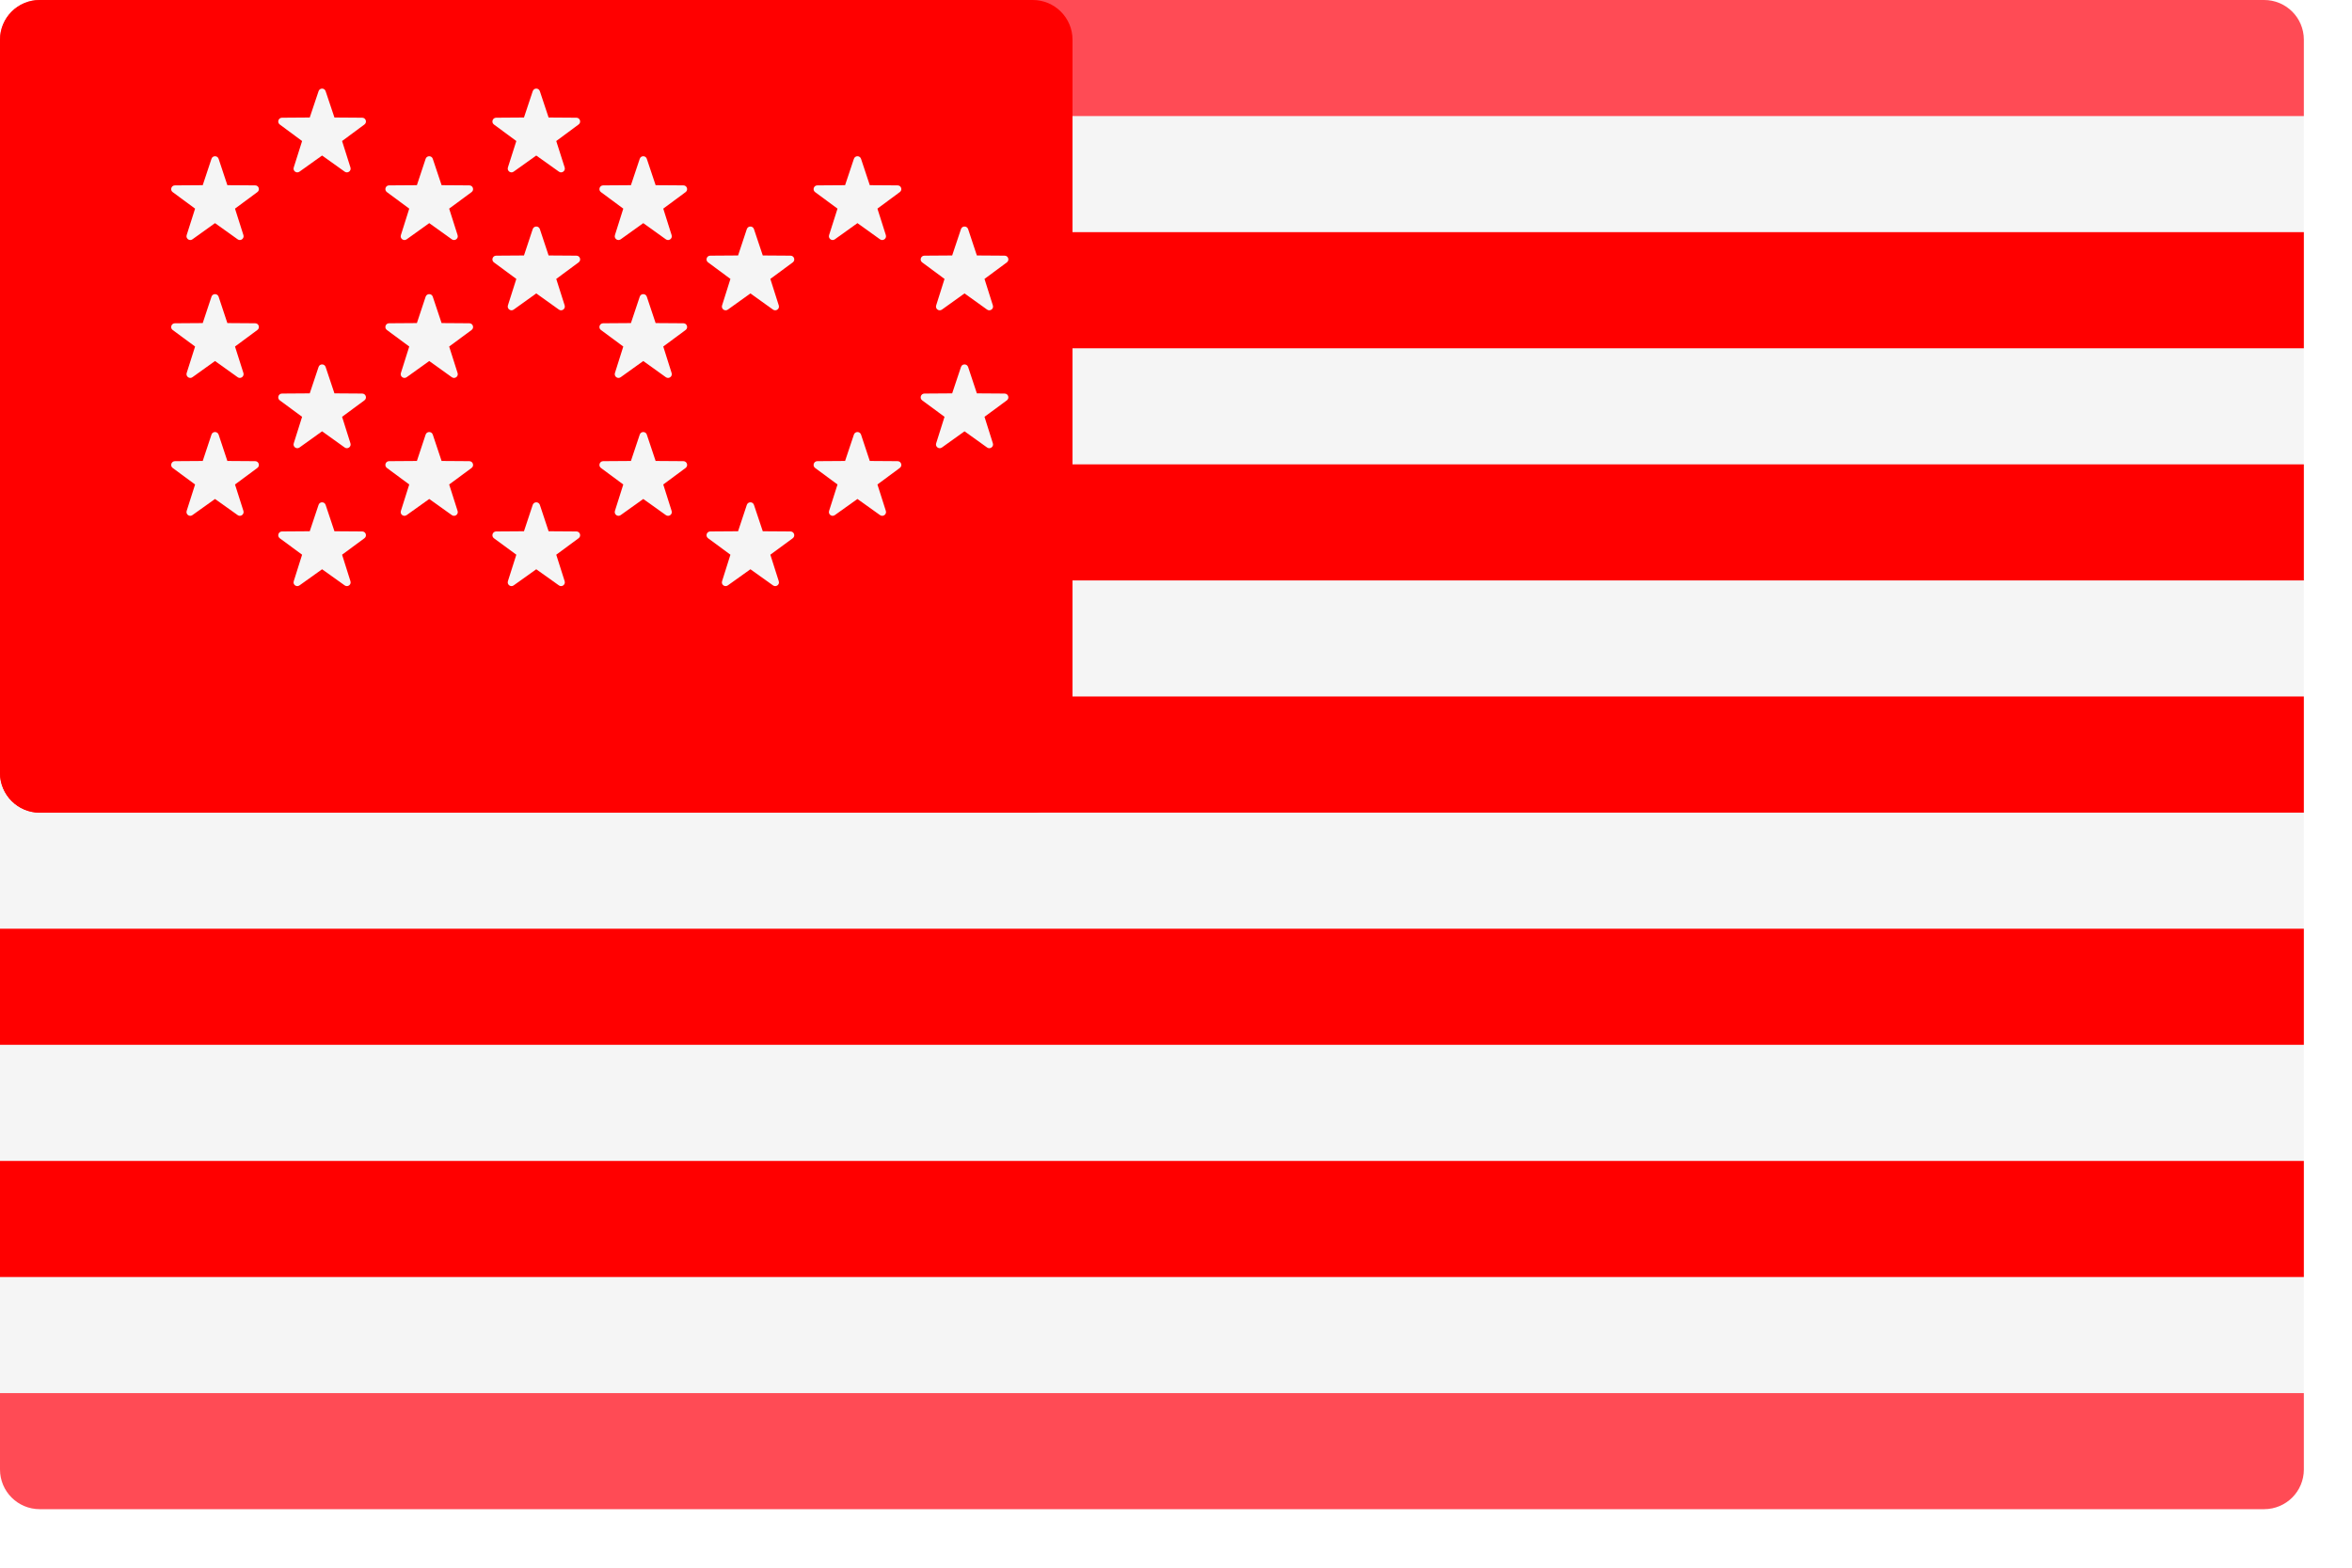
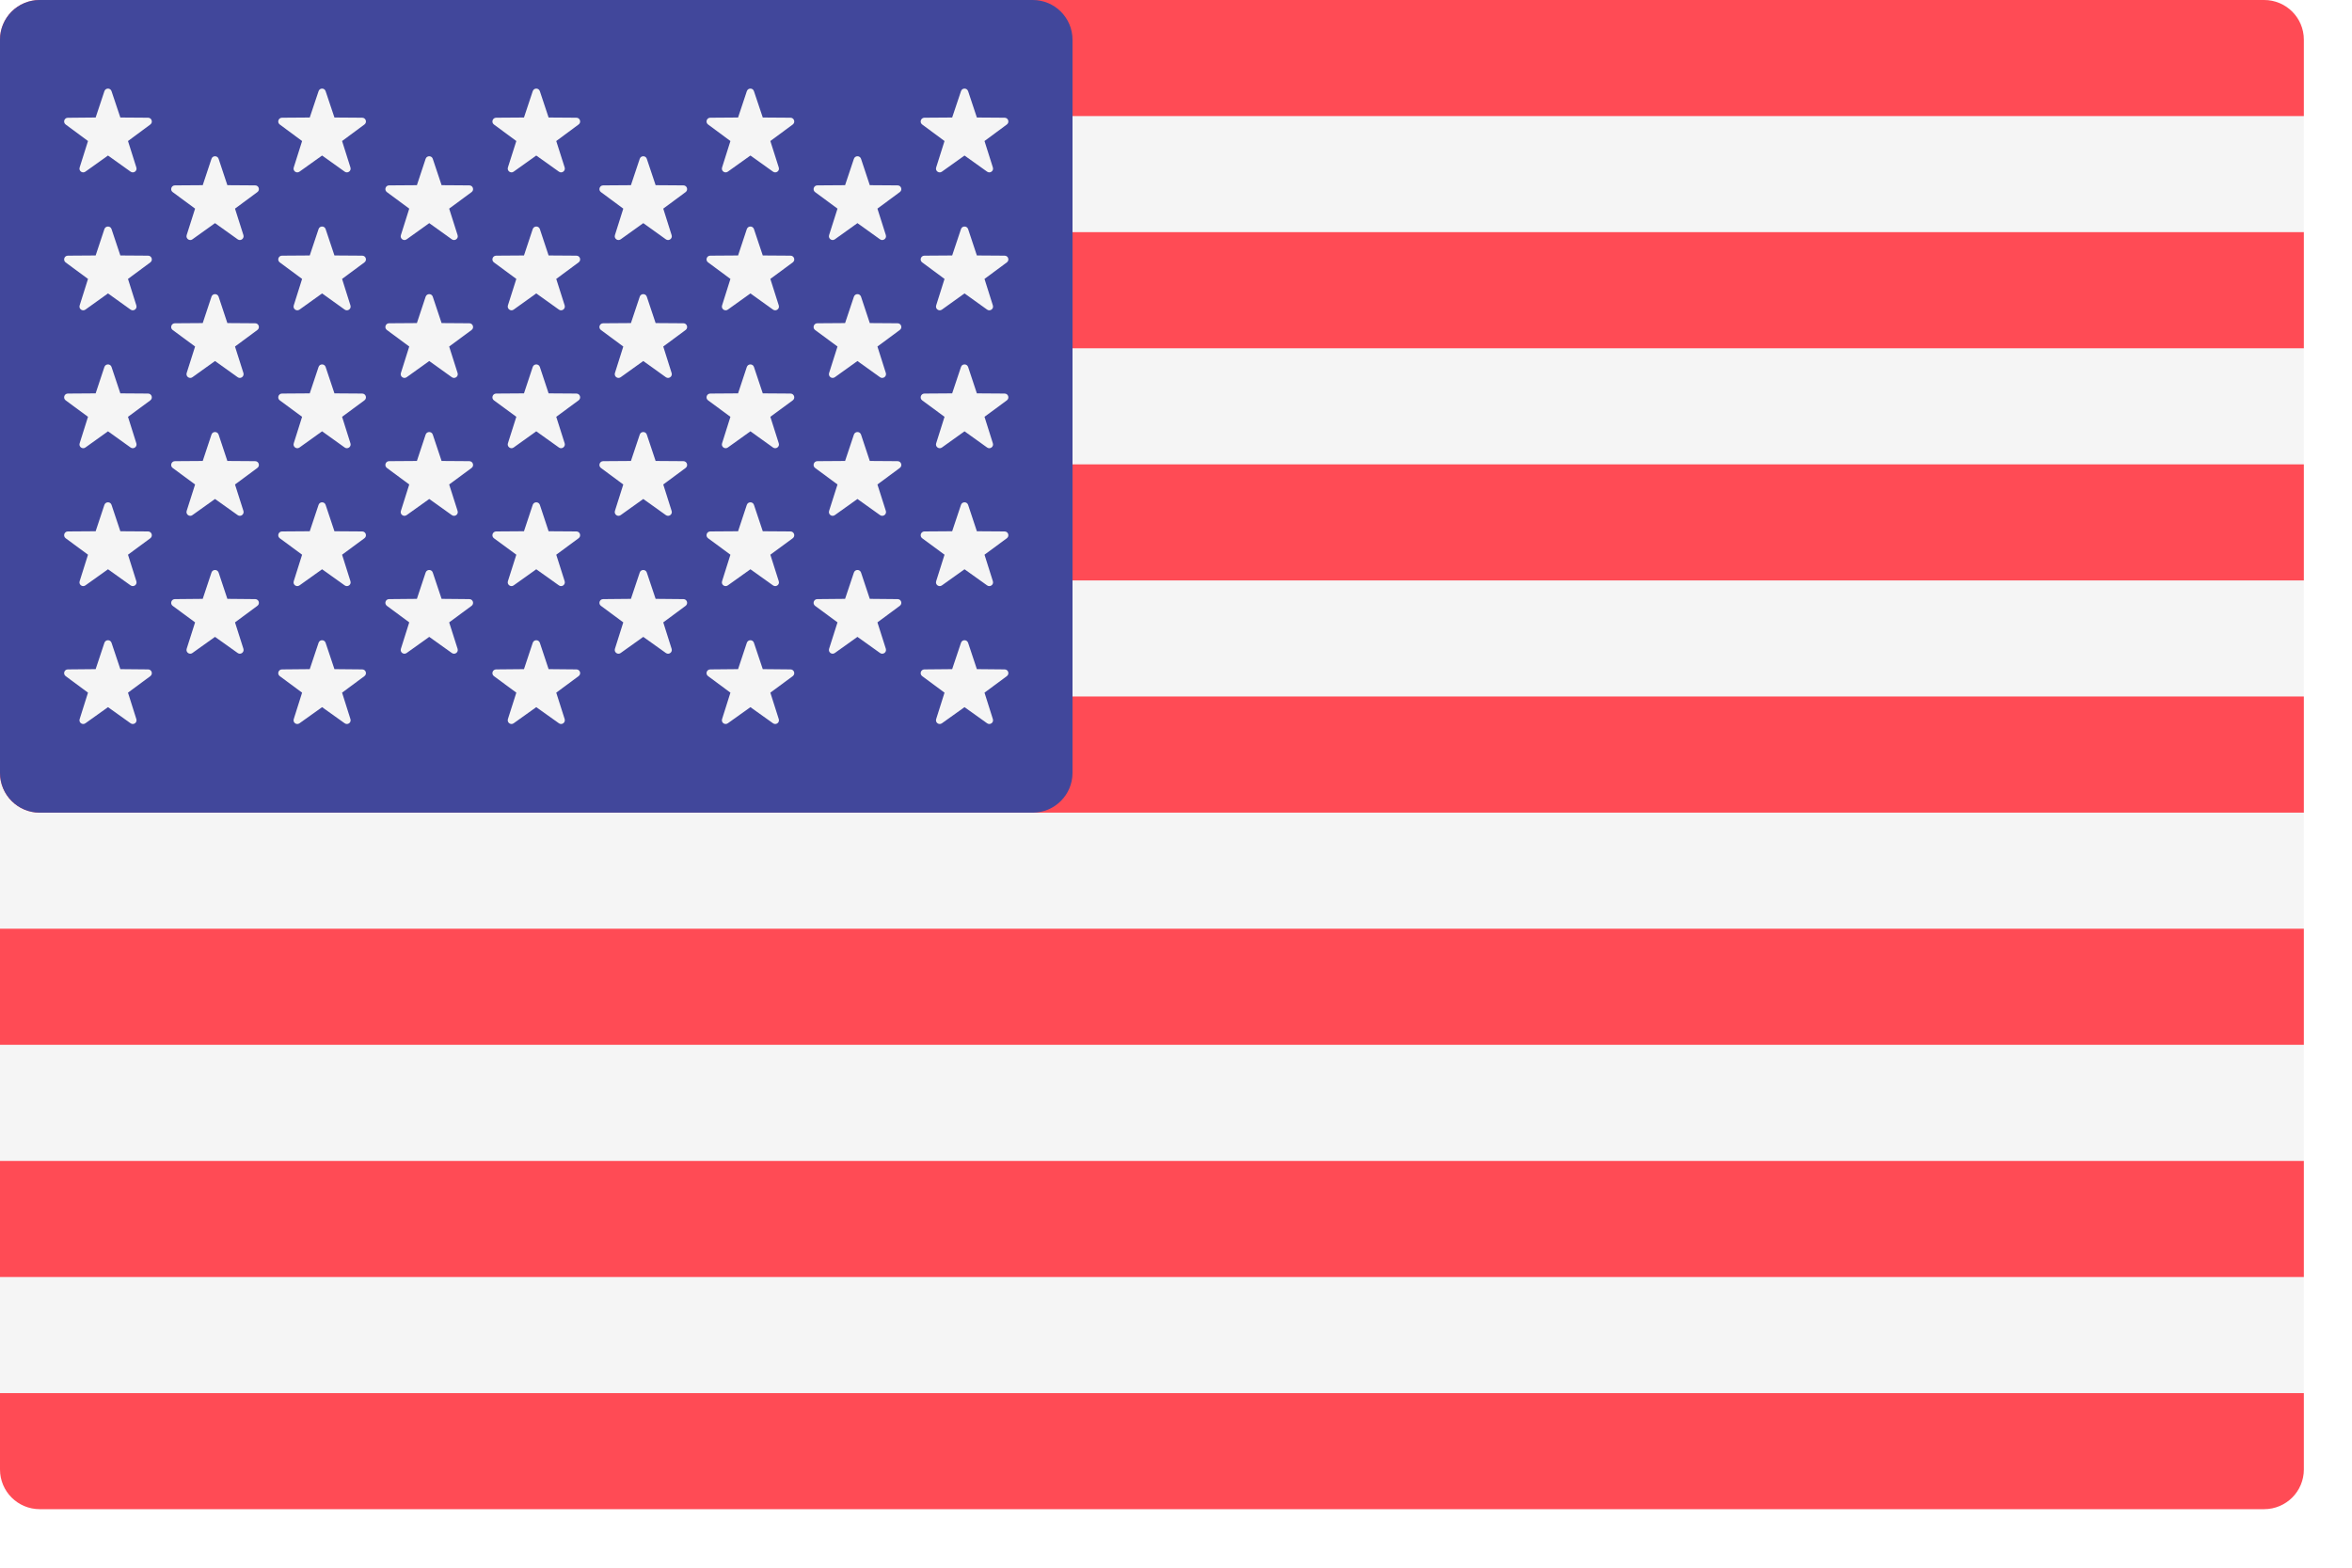
<svg xmlns="http://www.w3.org/2000/svg" width="36" height="24" viewBox="0 0 36 24" fill="none">
  <path d="M34.655 23.104H0.608C0.272 23.104 0 22.831 0 22.495V0.608C0 0.272 0.272 0 0.608 0H34.655C34.991 0 35.263 0.272 35.263 0.608V22.495C35.263 22.831 34.991 23.104 34.655 23.104Z" fill="#F5F5F5" />
  <path d="M35.263 1.777H0V0.608C0 0.272 0.272 0 0.608 0H34.655C34.991 0 35.263 0.272 35.263 0.608L35.263 1.777Z" fill="#FF4B55" />
-   <path d="M35.263 7.109H0V8.886H35.263V7.109Z" fill="#ff0000" />
-   <path d="M35.263 3.554H0V5.332H35.263V3.554Z" fill="#ff0000" />
-   <path d="M35.263 12.441H0.608C0.272 12.441 0 12.168 0 11.833V10.663H35.263V12.441Z" fill="#ff0000" />
-   <path d="M35.263 17.773H0V19.55H35.263V17.773Z" fill="#ff0000" />
+   <path d="M35.263 7.109H0V8.886H35.263V7.109Z" fill="#FF4B55" />
+   <path d="M35.263 3.554H0V5.332H35.263V3.554Z" fill="#FF4B55" />
+   <path d="M35.263 12.441H0.608C0.272 12.441 0 12.168 0 11.833V10.663H35.263V12.441Z" fill="#FF4B55" />
+   <path d="M35.263 17.773H0V19.55H35.263V17.773Z" fill="#FF4B55" />
  <path d="M34.655 23.104H0.608C0.272 23.104 0 22.832 0 22.496V21.327H35.263V22.496C35.263 22.832 34.991 23.104 34.655 23.104Z" fill="#FF4B55" />
-   <path d="M35.263 14.218H0V15.995H35.263V14.218Z" fill="#ff0000" />
-   <path d="M15.808 0H0.608C0.272 0 0 0.272 0 0.608V11.832C0 12.168 0.272 12.441 0.608 12.441H15.808C16.143 12.441 16.416 12.168 16.416 11.832V0.608C16.416 0.272 16.143 0 15.808 0Z" fill="#ff0000" />
-   <path d="M1.707 1.396L1.842 1.799L2.267 1.802C2.322 1.803 2.345 1.873 2.301 1.906L1.959 2.159L2.087 2.564C2.104 2.617 2.044 2.66 1.999 2.628L1.653 2.381L1.307 2.628C1.262 2.66 1.202 2.617 1.219 2.564L1.347 2.159L1.005 1.906C0.961 1.873 0.983 1.803 1.038 1.803L1.464 1.799L1.598 1.396C1.616 1.343 1.69 1.343 1.707 1.396Z" fill="#ff0000" />
-   <path d="M1.707 3.507L1.842 3.911L2.267 3.914C2.322 3.914 2.345 3.985 2.301 4.017L1.959 4.27L2.087 4.676C2.104 4.728 2.044 4.772 1.999 4.74L1.653 4.492L1.307 4.74C1.262 4.772 1.202 4.728 1.219 4.676L1.347 4.27L1.005 4.018C0.961 3.985 0.983 3.915 1.038 3.914L1.464 3.911L1.598 3.507C1.616 3.455 1.69 3.455 1.707 3.507Z" fill="#ff0000" />
-   <path d="M1.707 5.618L1.842 6.022L2.267 6.025C2.322 6.026 2.345 6.096 2.301 6.129L1.959 6.381L2.087 6.787C2.104 6.839 2.044 6.883 1.999 6.851L1.653 6.603L1.307 6.851C1.262 6.883 1.202 6.839 1.219 6.787L1.347 6.381L1.005 6.129C0.961 6.096 0.983 6.026 1.038 6.025L1.464 6.022L1.598 5.618C1.616 5.566 1.69 5.566 1.707 5.618Z" fill="#ff0000" />
-   <path d="M1.707 7.729L1.842 8.133L2.267 8.136C2.322 8.137 2.345 8.207 2.301 8.24L1.959 8.492L2.087 8.898C2.104 8.951 2.044 8.994 1.999 8.962L1.653 8.715L1.307 8.962C1.262 8.994 1.202 8.951 1.219 8.898L1.347 8.492L1.005 8.24C0.961 8.207 0.983 8.137 1.038 8.136L1.464 8.133L1.598 7.729C1.616 7.677 1.69 7.677 1.707 7.729Z" fill="#ff0000" />
-   <path d="M1.707 9.841L1.842 10.244L2.267 10.248C2.322 10.248 2.345 10.318 2.301 10.351L1.959 10.604L2.087 11.009C2.104 11.062 2.044 11.105 1.999 11.073L1.653 10.826L1.307 11.073C1.262 11.105 1.202 11.062 1.219 11.009L1.347 10.604L1.005 10.351C0.961 10.318 0.983 10.248 1.038 10.248L1.464 10.244L1.598 9.841C1.616 9.788 1.69 9.788 1.707 9.841Z" fill="#ff0000" />
+   <path d="M35.263 14.218H0V15.995H35.263V14.218Z" fill="#FF4B55" />
+   <path d="M15.808 0H0.608C0.272 0 0 0.272 0 0.608V11.832C0 12.168 0.272 12.441 0.608 12.441H15.808C16.143 12.441 16.416 12.168 16.416 11.832V0.608C16.416 0.272 16.143 0 15.808 0Z" fill="#41479B" />
+   <path d="M1.707 1.396L1.842 1.799L2.267 1.802C2.322 1.803 2.345 1.873 2.301 1.906L1.959 2.159L2.087 2.564C2.104 2.617 2.044 2.66 1.999 2.628L1.653 2.381L1.307 2.628C1.262 2.66 1.202 2.617 1.219 2.564L1.347 2.159L1.005 1.906C0.961 1.873 0.983 1.803 1.038 1.803L1.464 1.799L1.598 1.396C1.616 1.343 1.69 1.343 1.707 1.396Z" fill="#F5F5F5" />
+   <path d="M1.707 3.507L1.842 3.911L2.267 3.914C2.322 3.914 2.345 3.985 2.301 4.017L1.959 4.27L2.087 4.676C2.104 4.728 2.044 4.772 1.999 4.74L1.653 4.492L1.307 4.74C1.262 4.772 1.202 4.728 1.219 4.676L1.347 4.27L1.005 4.018C0.961 3.985 0.983 3.915 1.038 3.914L1.464 3.911L1.598 3.507C1.616 3.455 1.69 3.455 1.707 3.507Z" fill="#F5F5F5" />
+   <path d="M1.707 5.618L1.842 6.022L2.267 6.025C2.322 6.026 2.345 6.096 2.301 6.129L1.959 6.381L2.087 6.787C2.104 6.839 2.044 6.883 1.999 6.851L1.653 6.603L1.307 6.851C1.262 6.883 1.202 6.839 1.219 6.787L1.347 6.381L1.005 6.129C0.961 6.096 0.983 6.026 1.038 6.025L1.464 6.022L1.598 5.618C1.616 5.566 1.69 5.566 1.707 5.618Z" fill="#F5F5F5" />
+   <path d="M1.707 7.729L1.842 8.133L2.267 8.136C2.322 8.137 2.345 8.207 2.301 8.24L1.959 8.492L2.087 8.898C2.104 8.951 2.044 8.994 1.999 8.962L1.653 8.715L1.307 8.962C1.262 8.994 1.202 8.951 1.219 8.898L1.347 8.492L1.005 8.24C0.961 8.207 0.983 8.137 1.038 8.136L1.464 8.133L1.598 7.729C1.616 7.677 1.69 7.677 1.707 7.729Z" fill="#F5F5F5" />
+   <path d="M1.707 9.841L1.842 10.244L2.267 10.248C2.322 10.248 2.345 10.318 2.301 10.351L1.959 10.604L2.087 11.009C2.104 11.062 2.044 11.105 1.999 11.073L1.653 10.826L1.307 11.073C1.262 11.105 1.202 11.062 1.219 11.009L1.347 10.604L1.005 10.351C0.961 10.318 0.983 10.248 1.038 10.248L1.464 10.244L1.598 9.841C1.616 9.788 1.69 9.788 1.707 9.841Z" fill="#F5F5F5" />
  <path d="M3.346 2.431L3.48 2.835L3.906 2.838C3.961 2.838 3.984 2.909 3.939 2.941L3.597 3.194L3.726 3.6C3.742 3.652 3.682 3.696 3.638 3.664L3.291 3.416L2.945 3.664C2.901 3.696 2.841 3.652 2.857 3.6L2.986 3.194L2.643 2.941C2.599 2.909 2.622 2.838 2.677 2.838L3.103 2.835L3.237 2.431C3.254 2.379 3.328 2.379 3.346 2.431Z" fill="#F5F5F5" />
  <path d="M3.346 4.542L3.48 4.946L3.906 4.949C3.961 4.949 3.984 5.02 3.939 5.052L3.597 5.305L3.726 5.711C3.742 5.763 3.682 5.807 3.638 5.775L3.291 5.527L2.945 5.775C2.901 5.807 2.841 5.763 2.857 5.711L2.986 5.305L2.643 5.052C2.599 5.02 2.622 4.949 2.677 4.949L3.103 4.946L3.237 4.542C3.254 4.49 3.328 4.49 3.346 4.542Z" fill="#F5F5F5" />
  <path d="M3.346 6.653L3.48 7.057L3.906 7.06C3.961 7.061 3.984 7.131 3.939 7.164L3.597 7.417L3.726 7.822C3.742 7.875 3.682 7.918 3.638 7.886L3.291 7.639L2.945 7.886C2.901 7.918 2.841 7.875 2.857 7.822L2.986 7.417L2.643 7.164C2.599 7.131 2.622 7.061 2.677 7.06L3.103 7.057L3.237 6.653C3.254 6.601 3.328 6.601 3.346 6.653Z" fill="#F5F5F5" />
-   <path d="M3.346 8.765L3.48 9.168L3.906 9.172C3.961 9.172 3.984 9.242 3.939 9.275L3.597 9.528L3.726 9.933C3.742 9.986 3.682 10.029 3.638 9.997L3.291 9.75L2.945 9.997C2.901 10.029 2.841 9.986 2.857 9.933L2.986 9.528L2.643 9.275C2.599 9.242 2.622 9.172 2.677 9.172L3.103 9.168L3.237 8.765C3.254 8.713 3.328 8.713 3.346 8.765Z" fill="#ff0000" />
+   <path d="M3.346 8.765L3.48 9.168L3.906 9.172C3.961 9.172 3.984 9.242 3.939 9.275L3.597 9.528L3.726 9.933C3.742 9.986 3.682 10.029 3.638 9.997L3.291 9.75L2.945 9.997C2.901 10.029 2.841 9.986 2.857 9.933L2.986 9.528L2.643 9.275C2.599 9.242 2.622 9.172 2.677 9.172L3.103 9.168L3.237 8.765C3.254 8.713 3.328 8.713 3.346 8.765Z" fill="#F5F5F5" />
  <path d="M4.984 1.396L5.119 1.799L5.544 1.802C5.6 1.803 5.622 1.873 5.578 1.906L5.236 2.159L5.364 2.564C5.381 2.617 5.321 2.66 5.276 2.628L4.93 2.381L4.584 2.628C4.539 2.66 4.479 2.617 4.496 2.564L4.624 2.159L4.282 1.906C4.238 1.873 4.261 1.803 4.316 1.802L4.741 1.799L4.876 1.396C4.893 1.343 4.967 1.343 4.984 1.396Z" fill="#F5F5F5" />
-   <path d="M4.984 3.507L5.119 3.911L5.544 3.914C5.6 3.914 5.622 3.985 5.578 4.017L5.236 4.27L5.364 4.676C5.381 4.728 5.321 4.772 5.276 4.74L4.93 4.492L4.584 4.74C4.539 4.772 4.479 4.728 4.496 4.676L4.624 4.27L4.282 4.017C4.238 3.985 4.261 3.914 4.316 3.914L4.741 3.911L4.876 3.507C4.893 3.455 4.967 3.455 4.984 3.507Z" fill="#ff0000" />
+   <path d="M4.984 3.507L5.119 3.911L5.544 3.914C5.6 3.914 5.622 3.985 5.578 4.017L5.236 4.27L5.364 4.676C5.381 4.728 5.321 4.772 5.276 4.74L4.93 4.492L4.584 4.74C4.539 4.772 4.479 4.728 4.496 4.676L4.624 4.27L4.282 4.017C4.238 3.985 4.261 3.914 4.316 3.914L4.741 3.911L4.876 3.507C4.893 3.455 4.967 3.455 4.984 3.507Z" fill="#F5F5F5" />
  <path d="M4.984 5.618L5.119 6.022L5.544 6.025C5.6 6.026 5.622 6.096 5.578 6.129L5.236 6.381L5.364 6.787C5.381 6.839 5.321 6.883 5.276 6.851L4.93 6.603L4.584 6.851C4.539 6.883 4.479 6.839 4.496 6.787L4.624 6.381L4.282 6.129C4.238 6.096 4.261 6.026 4.316 6.025L4.741 6.022L4.876 5.618C4.893 5.566 4.967 5.566 4.984 5.618Z" fill="#F5F5F5" />
  <path d="M4.984 7.729L5.119 8.133L5.544 8.136C5.6 8.137 5.622 8.207 5.578 8.24L5.236 8.492L5.364 8.898C5.381 8.951 5.321 8.994 5.276 8.962L4.93 8.715L4.584 8.962C4.539 8.994 4.479 8.951 4.496 8.898L4.624 8.492L4.282 8.24C4.238 8.207 4.261 8.137 4.316 8.136L4.741 8.133L4.876 7.729C4.893 7.677 4.967 7.677 4.984 7.729Z" fill="#F5F5F5" />
-   <path d="M4.984 9.841L5.119 10.244L5.544 10.248C5.6 10.248 5.622 10.318 5.578 10.351L5.236 10.604L5.364 11.009C5.381 11.062 5.321 11.105 5.276 11.073L4.93 10.826L4.584 11.073C4.539 11.105 4.479 11.062 4.496 11.009L4.624 10.604L4.282 10.351C4.238 10.318 4.261 10.248 4.316 10.248L4.741 10.244L4.876 9.841C4.893 9.788 4.967 9.788 4.984 9.841Z" fill="#ff0000" />
+   <path d="M4.984 9.841L5.119 10.244L5.544 10.248C5.6 10.248 5.622 10.318 5.578 10.351L5.236 10.604L5.364 11.009C5.381 11.062 5.321 11.105 5.276 11.073L4.93 10.826L4.584 11.073C4.539 11.105 4.479 11.062 4.496 11.009L4.624 10.604L4.282 10.351C4.238 10.318 4.261 10.248 4.316 10.248L4.741 10.244L4.876 9.841C4.893 9.788 4.967 9.788 4.984 9.841Z" fill="#F5F5F5" />
  <path d="M6.624 2.431L6.759 2.835L7.184 2.838C7.239 2.838 7.262 2.909 7.218 2.941L6.875 3.194L7.004 3.6C7.021 3.652 6.961 3.696 6.916 3.664L6.57 3.416L6.224 3.664C6.179 3.696 6.119 3.652 6.136 3.6L6.264 3.194L5.922 2.941C5.878 2.909 5.9 2.838 5.955 2.838L6.381 2.835L6.515 2.431C6.533 2.379 6.607 2.379 6.624 2.431Z" fill="#F5F5F5" />
  <path d="M6.624 4.542L6.759 4.946L7.184 4.949C7.239 4.949 7.262 5.02 7.218 5.052L6.875 5.305L7.004 5.711C7.021 5.763 6.961 5.807 6.916 5.775L6.57 5.527L6.224 5.775C6.179 5.807 6.119 5.763 6.136 5.711L6.264 5.305L5.922 5.052C5.878 5.02 5.9 4.949 5.955 4.949L6.381 4.946L6.515 4.542C6.533 4.49 6.607 4.49 6.624 4.542Z" fill="#F5F5F5" />
  <path d="M6.624 6.653L6.759 7.057L7.184 7.06C7.239 7.061 7.262 7.131 7.218 7.164L6.875 7.417L7.004 7.822C7.021 7.875 6.961 7.918 6.916 7.886L6.57 7.639L6.224 7.886C6.179 7.918 6.119 7.875 6.136 7.822L6.264 7.417L5.922 7.164C5.878 7.131 5.9 7.061 5.955 7.06L6.381 7.057L6.515 6.653C6.533 6.601 6.607 6.601 6.624 6.653Z" fill="#F5F5F5" />
-   <path d="M6.624 8.765L6.759 9.168L7.184 9.172C7.239 9.172 7.262 9.242 7.218 9.275L6.875 9.528L7.004 9.933C7.021 9.986 6.961 10.029 6.916 9.997L6.57 9.75L6.224 9.997C6.179 10.029 6.119 9.986 6.136 9.933L6.264 9.528L5.922 9.275C5.878 9.242 5.9 9.172 5.955 9.172L6.381 9.168L6.515 8.765C6.533 8.713 6.607 8.713 6.624 8.765Z" fill="#ff0000" />
+   <path d="M6.624 8.765L6.759 9.168L7.184 9.172C7.239 9.172 7.262 9.242 7.218 9.275L6.875 9.528L7.004 9.933C7.021 9.986 6.961 10.029 6.916 9.997L6.57 9.75L6.224 9.997C6.179 10.029 6.119 9.986 6.136 9.933L6.264 9.528L5.922 9.275C5.878 9.242 5.9 9.172 5.955 9.172L6.381 9.168L6.515 8.765C6.533 8.713 6.607 8.713 6.624 8.765Z" fill="#F5F5F5" />
  <path d="M8.263 1.396L8.397 1.799L8.823 1.802C8.878 1.803 8.901 1.873 8.856 1.906L8.514 2.159L8.643 2.564C8.659 2.617 8.599 2.66 8.555 2.628L8.208 2.381L7.862 2.628C7.818 2.66 7.758 2.617 7.774 2.564L7.903 2.159L7.56 1.906C7.516 1.873 7.539 1.803 7.594 1.802L8.02 1.799L8.154 1.396C8.172 1.343 8.245 1.343 8.263 1.396Z" fill="#F5F5F5" />
  <path d="M8.263 3.507L8.397 3.911L8.823 3.914C8.878 3.914 8.901 3.985 8.856 4.017L8.514 4.27L8.643 4.676C8.659 4.728 8.599 4.772 8.555 4.74L8.208 4.492L7.862 4.74C7.818 4.772 7.758 4.728 7.774 4.676L7.903 4.27L7.56 4.017C7.516 3.985 7.539 3.914 7.594 3.914L8.02 3.911L8.154 3.507C8.172 3.455 8.245 3.455 8.263 3.507Z" fill="#F5F5F5" />
-   <path d="M8.263 5.618L8.397 6.022L8.823 6.025C8.878 6.026 8.901 6.096 8.856 6.129L8.514 6.381L8.643 6.787C8.659 6.839 8.599 6.883 8.555 6.851L8.208 6.603L7.862 6.851C7.818 6.883 7.758 6.839 7.774 6.787L7.903 6.381L7.56 6.129C7.516 6.096 7.539 6.026 7.594 6.025L8.02 6.022L8.154 5.618C8.172 5.566 8.245 5.566 8.263 5.618Z" fill="#ff0000" />
+   <path d="M8.263 5.618L8.397 6.022L8.823 6.025C8.878 6.026 8.901 6.096 8.856 6.129L8.514 6.381L8.643 6.787C8.659 6.839 8.599 6.883 8.555 6.851L8.208 6.603L7.862 6.851C7.818 6.883 7.758 6.839 7.774 6.787L7.903 6.381L7.56 6.129C7.516 6.096 7.539 6.026 7.594 6.025L8.02 6.022L8.154 5.618C8.172 5.566 8.245 5.566 8.263 5.618Z" fill="#F5F5F5" />
  <path d="M8.263 7.729L8.397 8.133L8.823 8.136C8.878 8.137 8.901 8.207 8.856 8.24L8.514 8.492L8.643 8.898C8.659 8.951 8.599 8.994 8.555 8.962L8.208 8.715L7.862 8.962C7.818 8.994 7.758 8.951 7.774 8.898L7.903 8.492L7.56 8.24C7.516 8.207 7.539 8.137 7.594 8.136L8.02 8.133L8.154 7.729C8.172 7.677 8.245 7.677 8.263 7.729Z" fill="#F5F5F5" />
-   <path d="M8.263 9.841L8.397 10.244L8.823 10.248C8.878 10.248 8.901 10.318 8.856 10.351L8.514 10.604L8.643 11.009C8.659 11.062 8.599 11.105 8.555 11.073L8.208 10.826L7.862 11.073C7.818 11.105 7.758 11.062 7.774 11.009L7.903 10.604L7.56 10.351C7.516 10.318 7.539 10.248 7.594 10.248L8.02 10.244L8.154 9.841C8.172 9.788 8.245 9.788 8.263 9.841Z" fill="#ff0000" />
+   <path d="M8.263 9.841L8.397 10.244L8.823 10.248C8.878 10.248 8.901 10.318 8.856 10.351L8.514 10.604L8.643 11.009C8.659 11.062 8.599 11.105 8.555 11.073L8.208 10.826L7.862 11.073C7.818 11.105 7.758 11.062 7.774 11.009L7.903 10.604L7.56 10.351C7.516 10.318 7.539 10.248 7.594 10.248L8.02 10.244L8.154 9.841C8.172 9.788 8.245 9.788 8.263 9.841Z" fill="#F5F5F5" />
  <path d="M9.9 2.431L10.035 2.835L10.46 2.838C10.516 2.838 10.538 2.909 10.494 2.941L10.152 3.194L10.28 3.6C10.297 3.652 10.237 3.696 10.192 3.664L9.846 3.416L9.5 3.664C9.455 3.696 9.396 3.652 9.412 3.6L9.54 3.194L9.198 2.941C9.154 2.909 9.177 2.838 9.232 2.838L9.657 2.835L9.792 2.431C9.809 2.379 9.883 2.379 9.9 2.431Z" fill="#F5F5F5" />
  <path d="M9.9 4.542L10.035 4.946L10.46 4.949C10.516 4.949 10.538 5.02 10.494 5.052L10.152 5.305L10.28 5.711C10.297 5.763 10.237 5.807 10.192 5.775L9.846 5.527L9.5 5.775C9.455 5.807 9.396 5.763 9.412 5.711L9.54 5.305L9.198 5.052C9.154 5.02 9.177 4.949 9.232 4.949L9.657 4.946L9.792 4.542C9.809 4.49 9.883 4.49 9.9 4.542Z" fill="#F5F5F5" />
  <path d="M9.9 6.653L10.035 7.057L10.46 7.06C10.516 7.061 10.538 7.131 10.494 7.164L10.152 7.417L10.28 7.822C10.297 7.875 10.237 7.918 10.192 7.886L9.846 7.639L9.5 7.886C9.455 7.918 9.396 7.875 9.412 7.822L9.54 7.417L9.198 7.164C9.154 7.131 9.177 7.061 9.232 7.06L9.657 7.057L9.792 6.653C9.809 6.601 9.883 6.601 9.9 6.653Z" fill="#F5F5F5" />
-   <path d="M9.9 8.765L10.035 9.168L10.46 9.172C10.516 9.172 10.538 9.242 10.494 9.275L10.152 9.528L10.28 9.933C10.297 9.986 10.237 10.029 10.192 9.997L9.846 9.75L9.5 9.997C9.455 10.029 9.396 9.986 9.412 9.933L9.54 9.528L9.198 9.275C9.154 9.242 9.177 9.172 9.232 9.172L9.657 9.168L9.792 8.765C9.809 8.713 9.883 8.713 9.9 8.765Z" fill="#ff0000" />
-   <path d="M11.54 1.396L11.675 1.799L12.1 1.802C12.155 1.803 12.178 1.873 12.134 1.906L11.791 2.159L11.92 2.564C11.937 2.617 11.877 2.66 11.832 2.628L11.486 2.381L11.14 2.628C11.095 2.66 11.035 2.617 11.052 2.564L11.18 2.159L10.838 1.906C10.793 1.873 10.816 1.803 10.871 1.802L11.297 1.799L11.431 1.396C11.449 1.343 11.523 1.343 11.54 1.396Z" fill="#ff0000" />
+   <path d="M9.9 8.765L10.035 9.168L10.46 9.172C10.516 9.172 10.538 9.242 10.494 9.275L10.152 9.528L10.28 9.933C10.297 9.986 10.237 10.029 10.192 9.997L9.846 9.75L9.5 9.997C9.455 10.029 9.396 9.986 9.412 9.933L9.54 9.528L9.198 9.275C9.154 9.242 9.177 9.172 9.232 9.172L9.657 9.168L9.792 8.765C9.809 8.713 9.883 8.713 9.9 8.765Z" fill="#F5F5F5" />
+   <path d="M11.54 1.396L11.675 1.799L12.1 1.802C12.155 1.803 12.178 1.873 12.134 1.906L11.791 2.159L11.92 2.564C11.937 2.617 11.877 2.66 11.832 2.628L11.486 2.381L11.14 2.628C11.095 2.66 11.035 2.617 11.052 2.564L11.18 2.159L10.838 1.906C10.793 1.873 10.816 1.803 10.871 1.802L11.297 1.799L11.431 1.396C11.449 1.343 11.523 1.343 11.54 1.396Z" fill="#F5F5F5" />
  <path d="M11.54 3.507L11.675 3.911L12.1 3.914C12.155 3.914 12.178 3.985 12.134 4.017L11.791 4.27L11.92 4.676C11.937 4.728 11.877 4.772 11.832 4.74L11.486 4.492L11.14 4.74C11.095 4.772 11.035 4.728 11.052 4.676L11.18 4.27L10.838 4.017C10.793 3.985 10.816 3.914 10.871 3.914L11.297 3.911L11.431 3.507C11.449 3.455 11.523 3.455 11.54 3.507Z" fill="#F5F5F5" />
-   <path d="M11.54 5.618L11.675 6.022L12.1 6.025C12.155 6.026 12.178 6.096 12.134 6.129L11.791 6.381L11.92 6.787C11.937 6.839 11.877 6.883 11.832 6.851L11.486 6.603L11.14 6.851C11.095 6.883 11.035 6.839 11.052 6.787L11.18 6.381L10.838 6.129C10.793 6.096 10.816 6.026 10.871 6.025L11.297 6.022L11.431 5.618C11.449 5.566 11.523 5.566 11.54 5.618Z" fill="#ff0000" />
+   <path d="M11.54 5.618L11.675 6.022L12.1 6.025C12.155 6.026 12.178 6.096 12.134 6.129L11.791 6.381L11.92 6.787C11.937 6.839 11.877 6.883 11.832 6.851L11.486 6.603L11.14 6.851C11.095 6.883 11.035 6.839 11.052 6.787L11.18 6.381L10.838 6.129C10.793 6.096 10.816 6.026 10.871 6.025L11.297 6.022L11.431 5.618C11.449 5.566 11.523 5.566 11.54 5.618Z" fill="#F5F5F5" />
  <path d="M11.54 7.729L11.675 8.133L12.1 8.136C12.155 8.137 12.178 8.207 12.134 8.24L11.791 8.492L11.92 8.898C11.937 8.951 11.877 8.994 11.832 8.962L11.486 8.715L11.14 8.962C11.095 8.994 11.035 8.951 11.052 8.898L11.18 8.492L10.838 8.24C10.793 8.207 10.816 8.137 10.871 8.136L11.297 8.133L11.431 7.729C11.449 7.677 11.523 7.677 11.54 7.729Z" fill="#F5F5F5" />
-   <path d="M11.54 9.841L11.675 10.244L12.1 10.248C12.155 10.248 12.178 10.318 12.134 10.351L11.791 10.604L11.92 11.009C11.937 11.062 11.877 11.105 11.832 11.073L11.486 10.826L11.14 11.073C11.095 11.105 11.035 11.062 11.052 11.009L11.18 10.604L10.838 10.351C10.793 10.318 10.816 10.248 10.871 10.248L11.297 10.244L11.431 9.841C11.449 9.788 11.523 9.788 11.54 9.841Z" fill="#ff0000" />
+   <path d="M11.54 9.841L11.675 10.244L12.1 10.248C12.155 10.248 12.178 10.318 12.134 10.351L11.791 10.604L11.92 11.009C11.937 11.062 11.877 11.105 11.832 11.073L11.486 10.826L11.14 11.073C11.095 11.105 11.035 11.062 11.052 11.009L11.18 10.604L10.838 10.351C10.793 10.318 10.816 10.248 10.871 10.248L11.297 10.244L11.431 9.841C11.449 9.788 11.523 9.788 11.54 9.841Z" fill="#F5F5F5" />
  <path d="M13.179 2.431L13.313 2.835L13.739 2.838C13.794 2.838 13.817 2.909 13.772 2.941L13.43 3.194L13.559 3.6C13.575 3.652 13.515 3.696 13.47 3.664L13.124 3.416L12.778 3.664C12.733 3.696 12.674 3.652 12.69 3.6L12.819 3.194L12.476 2.941C12.432 2.909 12.455 2.838 12.51 2.838L12.935 2.835L13.07 2.431C13.088 2.379 13.161 2.379 13.179 2.431Z" fill="#F5F5F5" />
-   <path d="M13.179 4.542L13.313 4.946L13.739 4.949C13.794 4.949 13.817 5.02 13.772 5.052L13.43 5.305L13.559 5.711C13.575 5.763 13.515 5.807 13.47 5.775L13.124 5.527L12.778 5.775C12.733 5.807 12.674 5.763 12.69 5.711L12.819 5.305L12.476 5.052C12.432 5.02 12.455 4.949 12.51 4.949L12.935 4.946L13.07 4.542C13.088 4.49 13.161 4.49 13.179 4.542Z" fill="#ff0000" />
+   <path d="M13.179 4.542L13.313 4.946L13.739 4.949C13.794 4.949 13.817 5.02 13.772 5.052L13.43 5.305L13.559 5.711C13.575 5.763 13.515 5.807 13.47 5.775L13.124 5.527L12.778 5.775C12.733 5.807 12.674 5.763 12.69 5.711L12.819 5.305L12.476 5.052C12.432 5.02 12.455 4.949 12.51 4.949L12.935 4.946L13.07 4.542C13.088 4.49 13.161 4.49 13.179 4.542Z" fill="#F5F5F5" />
  <path d="M13.179 6.653L13.313 7.057L13.739 7.06C13.794 7.061 13.817 7.131 13.772 7.164L13.43 7.417L13.559 7.822C13.575 7.875 13.515 7.918 13.47 7.886L13.124 7.639L12.778 7.886C12.733 7.918 12.674 7.875 12.69 7.822L12.819 7.417L12.476 7.164C12.432 7.131 12.455 7.061 12.51 7.06L12.935 7.057L13.07 6.653C13.088 6.601 13.161 6.601 13.179 6.653Z" fill="#F5F5F5" />
-   <path d="M13.179 8.765L13.313 9.168L13.739 9.172C13.794 9.172 13.817 9.242 13.772 9.275L13.43 9.528L13.559 9.933C13.575 9.986 13.515 10.029 13.47 9.997L13.124 9.75L12.778 9.997C12.733 10.029 12.674 9.986 12.69 9.933L12.819 9.528L12.476 9.275C12.432 9.242 12.455 9.172 12.51 9.172L12.935 9.168L13.07 8.765C13.088 8.713 13.161 8.713 13.179 8.765Z" fill="#ff0000" />
-   <path d="M14.818 1.396L14.952 1.799L15.377 1.802C15.433 1.803 15.455 1.873 15.411 1.906L15.069 2.159L15.197 2.564C15.214 2.617 15.154 2.66 15.109 2.628L14.763 2.381L14.417 2.628C14.372 2.66 14.312 2.617 14.329 2.564L14.457 2.159L14.115 1.906C14.071 1.873 14.094 1.803 14.149 1.802L14.574 1.799L14.709 1.396C14.726 1.343 14.8 1.343 14.818 1.396Z" fill="#ff0000" />
+   <path d="M13.179 8.765L13.313 9.168L13.739 9.172C13.794 9.172 13.817 9.242 13.772 9.275L13.43 9.528L13.559 9.933C13.575 9.986 13.515 10.029 13.47 9.997L13.124 9.75L12.778 9.997C12.733 10.029 12.674 9.986 12.69 9.933L12.819 9.528L12.476 9.275C12.432 9.242 12.455 9.172 12.51 9.172L12.935 9.168L13.07 8.765C13.088 8.713 13.161 8.713 13.179 8.765Z" fill="#F5F5F5" />
+   <path d="M14.818 1.396L14.952 1.799L15.377 1.802C15.433 1.803 15.455 1.873 15.411 1.906L15.069 2.159L15.197 2.564C15.214 2.617 15.154 2.66 15.109 2.628L14.763 2.381L14.417 2.628C14.372 2.66 14.312 2.617 14.329 2.564L14.457 2.159L14.115 1.906C14.071 1.873 14.094 1.803 14.149 1.802L14.574 1.799L14.709 1.396C14.726 1.343 14.8 1.343 14.818 1.396Z" fill="#F5F5F5" />
  <path d="M14.818 3.507L14.952 3.911L15.377 3.914C15.433 3.914 15.455 3.985 15.411 4.017L15.069 4.27L15.197 4.676C15.214 4.728 15.154 4.772 15.109 4.74L14.763 4.492L14.417 4.74C14.372 4.772 14.312 4.728 14.329 4.676L14.457 4.27L14.115 4.017C14.071 3.985 14.094 3.914 14.149 3.914L14.574 3.911L14.709 3.507C14.726 3.455 14.8 3.455 14.818 3.507Z" fill="#F5F5F5" />
  <path d="M14.818 5.618L14.952 6.022L15.377 6.025C15.433 6.026 15.455 6.096 15.411 6.129L15.069 6.381L15.197 6.787C15.214 6.839 15.154 6.883 15.109 6.851L14.763 6.603L14.417 6.851C14.372 6.883 14.312 6.839 14.329 6.787L14.457 6.381L14.115 6.129C14.071 6.096 14.094 6.026 14.149 6.025L14.574 6.022L14.709 5.618C14.726 5.566 14.8 5.566 14.818 5.618Z" fill="#F5F5F5" />
-   <path d="M14.818 7.729L14.952 8.133L15.377 8.136C15.433 8.137 15.455 8.207 15.411 8.24L15.069 8.492L15.197 8.898C15.214 8.951 15.154 8.994 15.109 8.962L14.763 8.715L14.417 8.962C14.372 8.994 14.312 8.951 14.329 8.898L14.457 8.492L14.115 8.24C14.071 8.207 14.094 8.137 14.149 8.136L14.574 8.133L14.709 7.729C14.726 7.677 14.8 7.677 14.818 7.729Z" fill="#ff0000" />
-   <path d="M14.818 9.841L14.952 10.244L15.377 10.248C15.433 10.248 15.455 10.318 15.411 10.351L15.069 10.604L15.197 11.009C15.214 11.062 15.154 11.105 15.109 11.073L14.763 10.826L14.417 11.073C14.372 11.105 14.312 11.062 14.329 11.009L14.457 10.604L14.115 10.351C14.071 10.318 14.094 10.248 14.149 10.248L14.574 10.244L14.709 9.841C14.726 9.788 14.8 9.788 14.818 9.841Z" fill="#ff0000" />
+   <path d="M14.818 7.729L14.952 8.133L15.377 8.136C15.433 8.137 15.455 8.207 15.411 8.24L15.069 8.492L15.197 8.898C15.214 8.951 15.154 8.994 15.109 8.962L14.763 8.715L14.417 8.962C14.372 8.994 14.312 8.951 14.329 8.898L14.457 8.492L14.115 8.24C14.071 8.207 14.094 8.137 14.149 8.136L14.574 8.133L14.709 7.729C14.726 7.677 14.8 7.677 14.818 7.729Z" fill="#F5F5F5" />
+   <path d="M14.818 9.841L14.952 10.244L15.377 10.248C15.433 10.248 15.455 10.318 15.411 10.351L15.069 10.604L15.197 11.009C15.214 11.062 15.154 11.105 15.109 11.073L14.763 10.826L14.417 11.073C14.372 11.105 14.312 11.062 14.329 11.009L14.457 10.604L14.115 10.351C14.071 10.318 14.094 10.248 14.149 10.248L14.574 10.244L14.709 9.841C14.726 9.788 14.8 9.788 14.818 9.841Z" fill="#F5F5F5" />
</svg>
